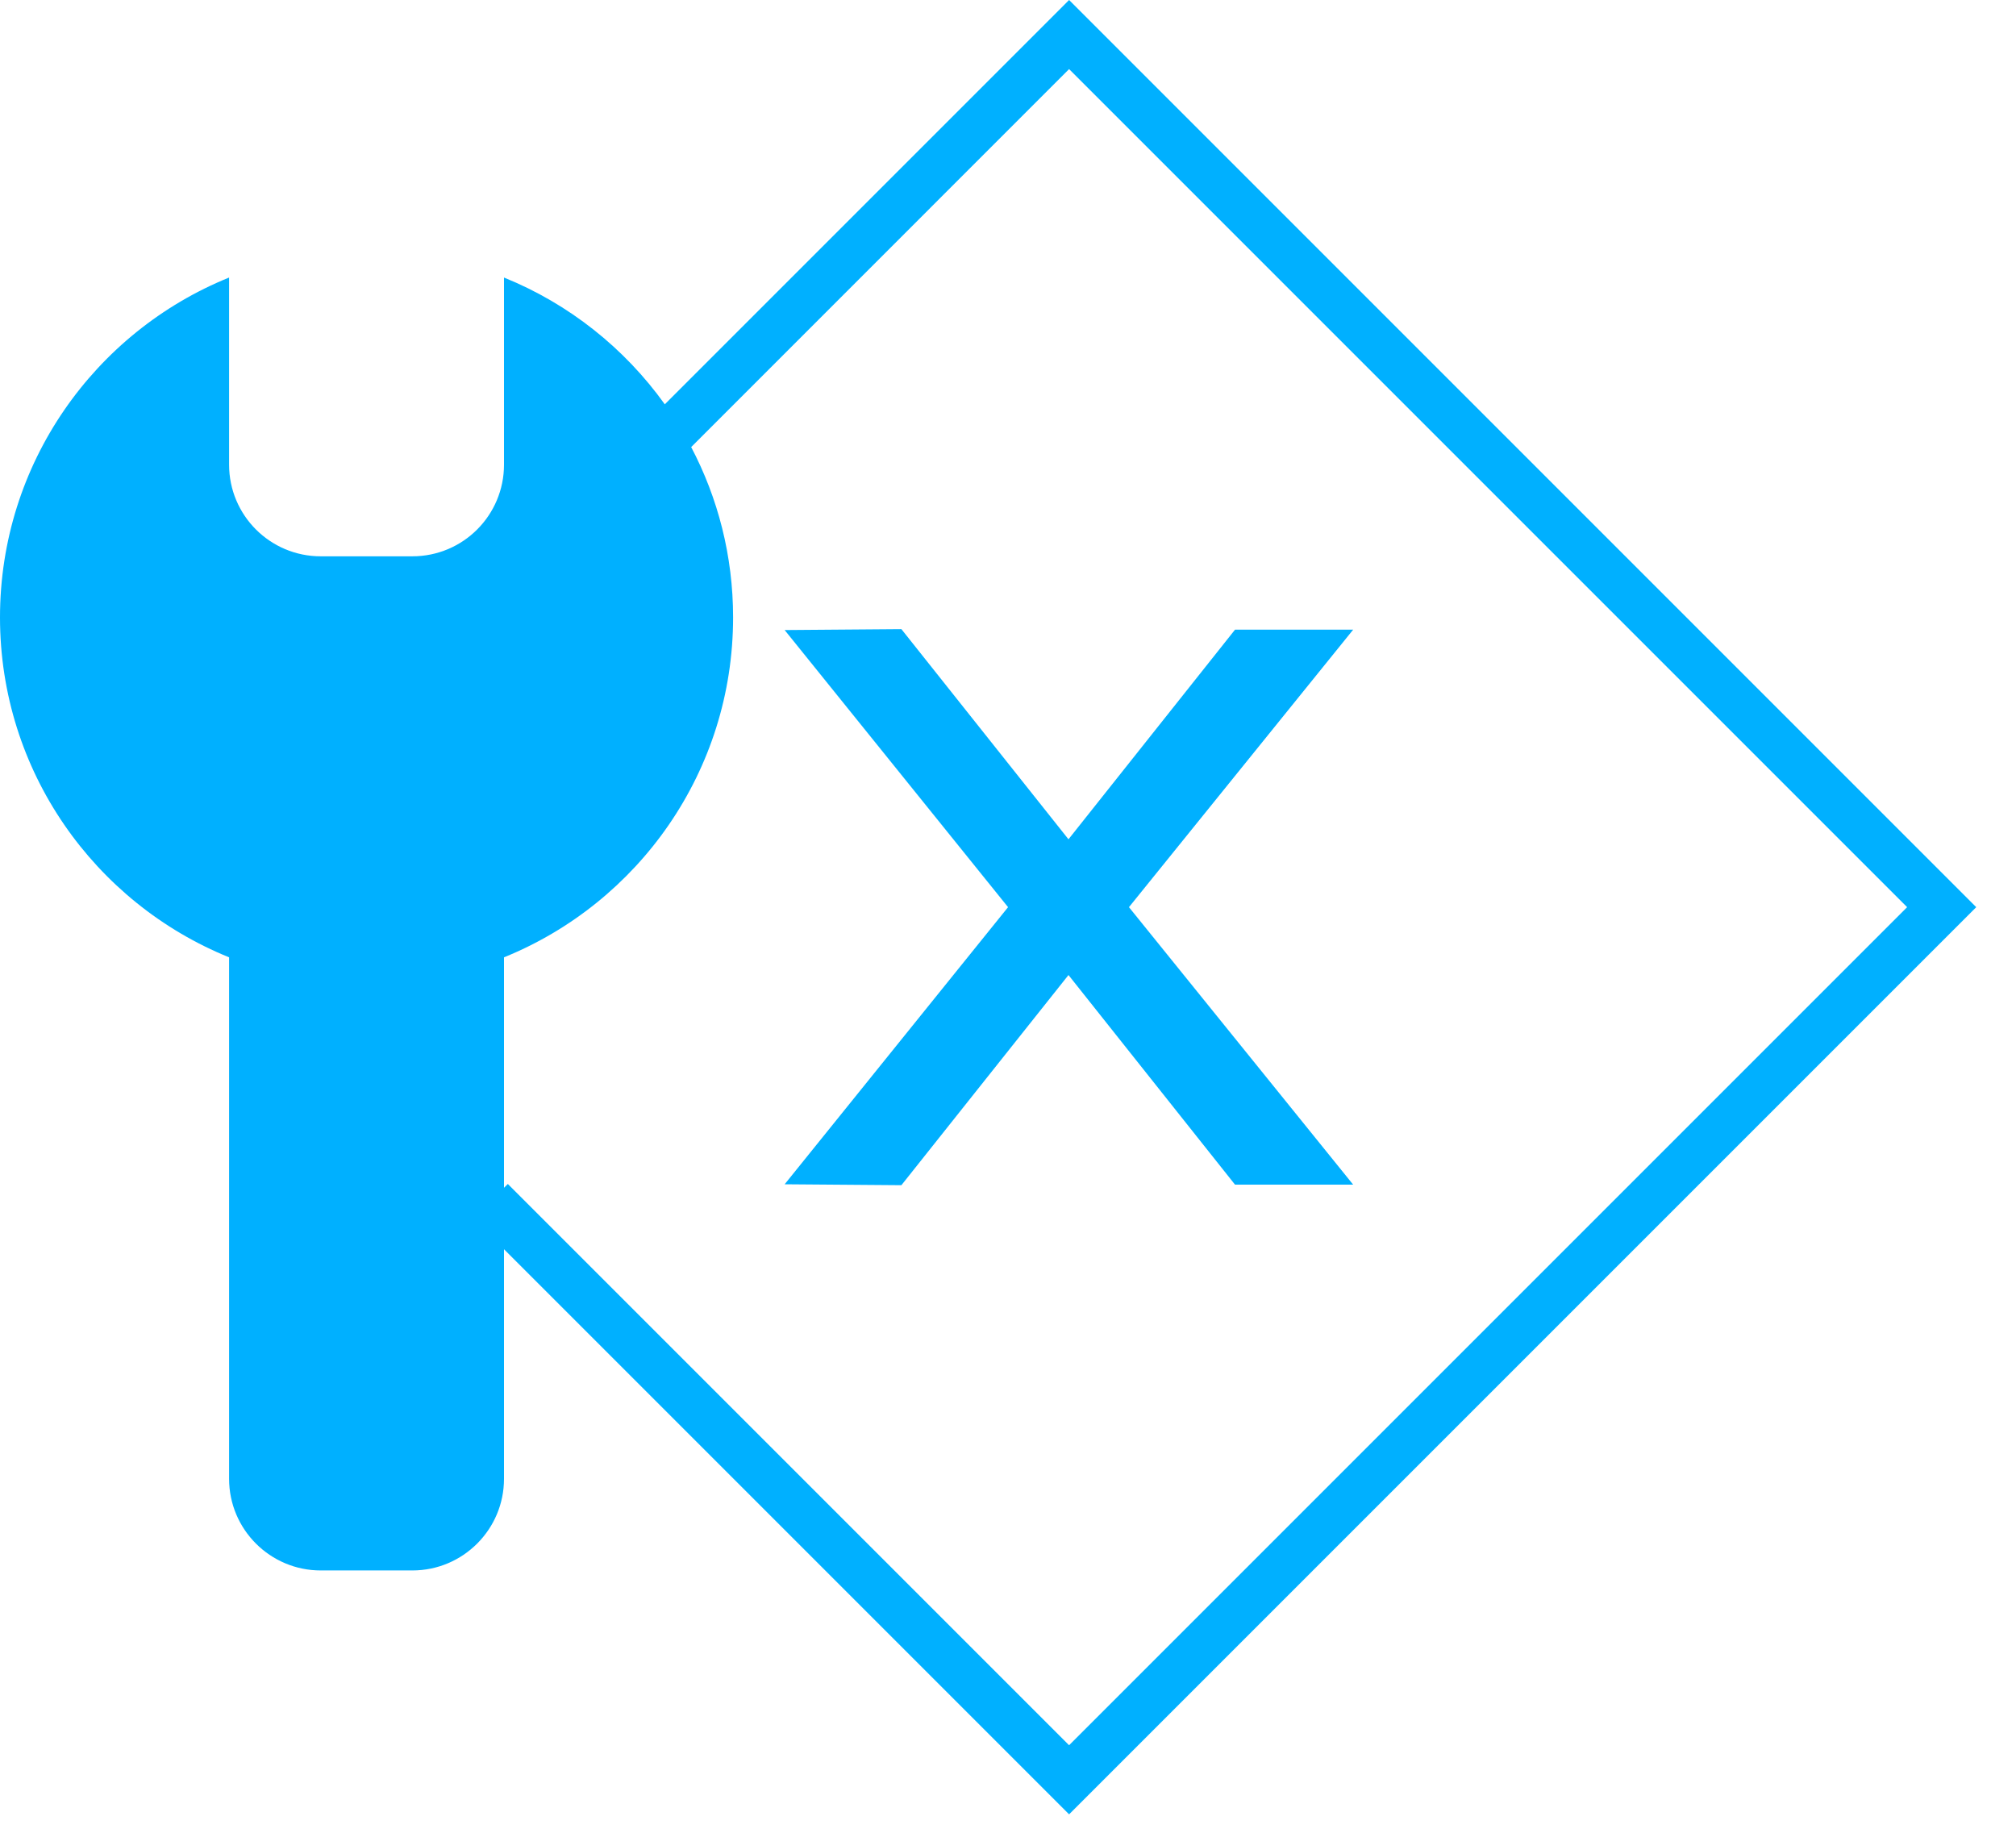
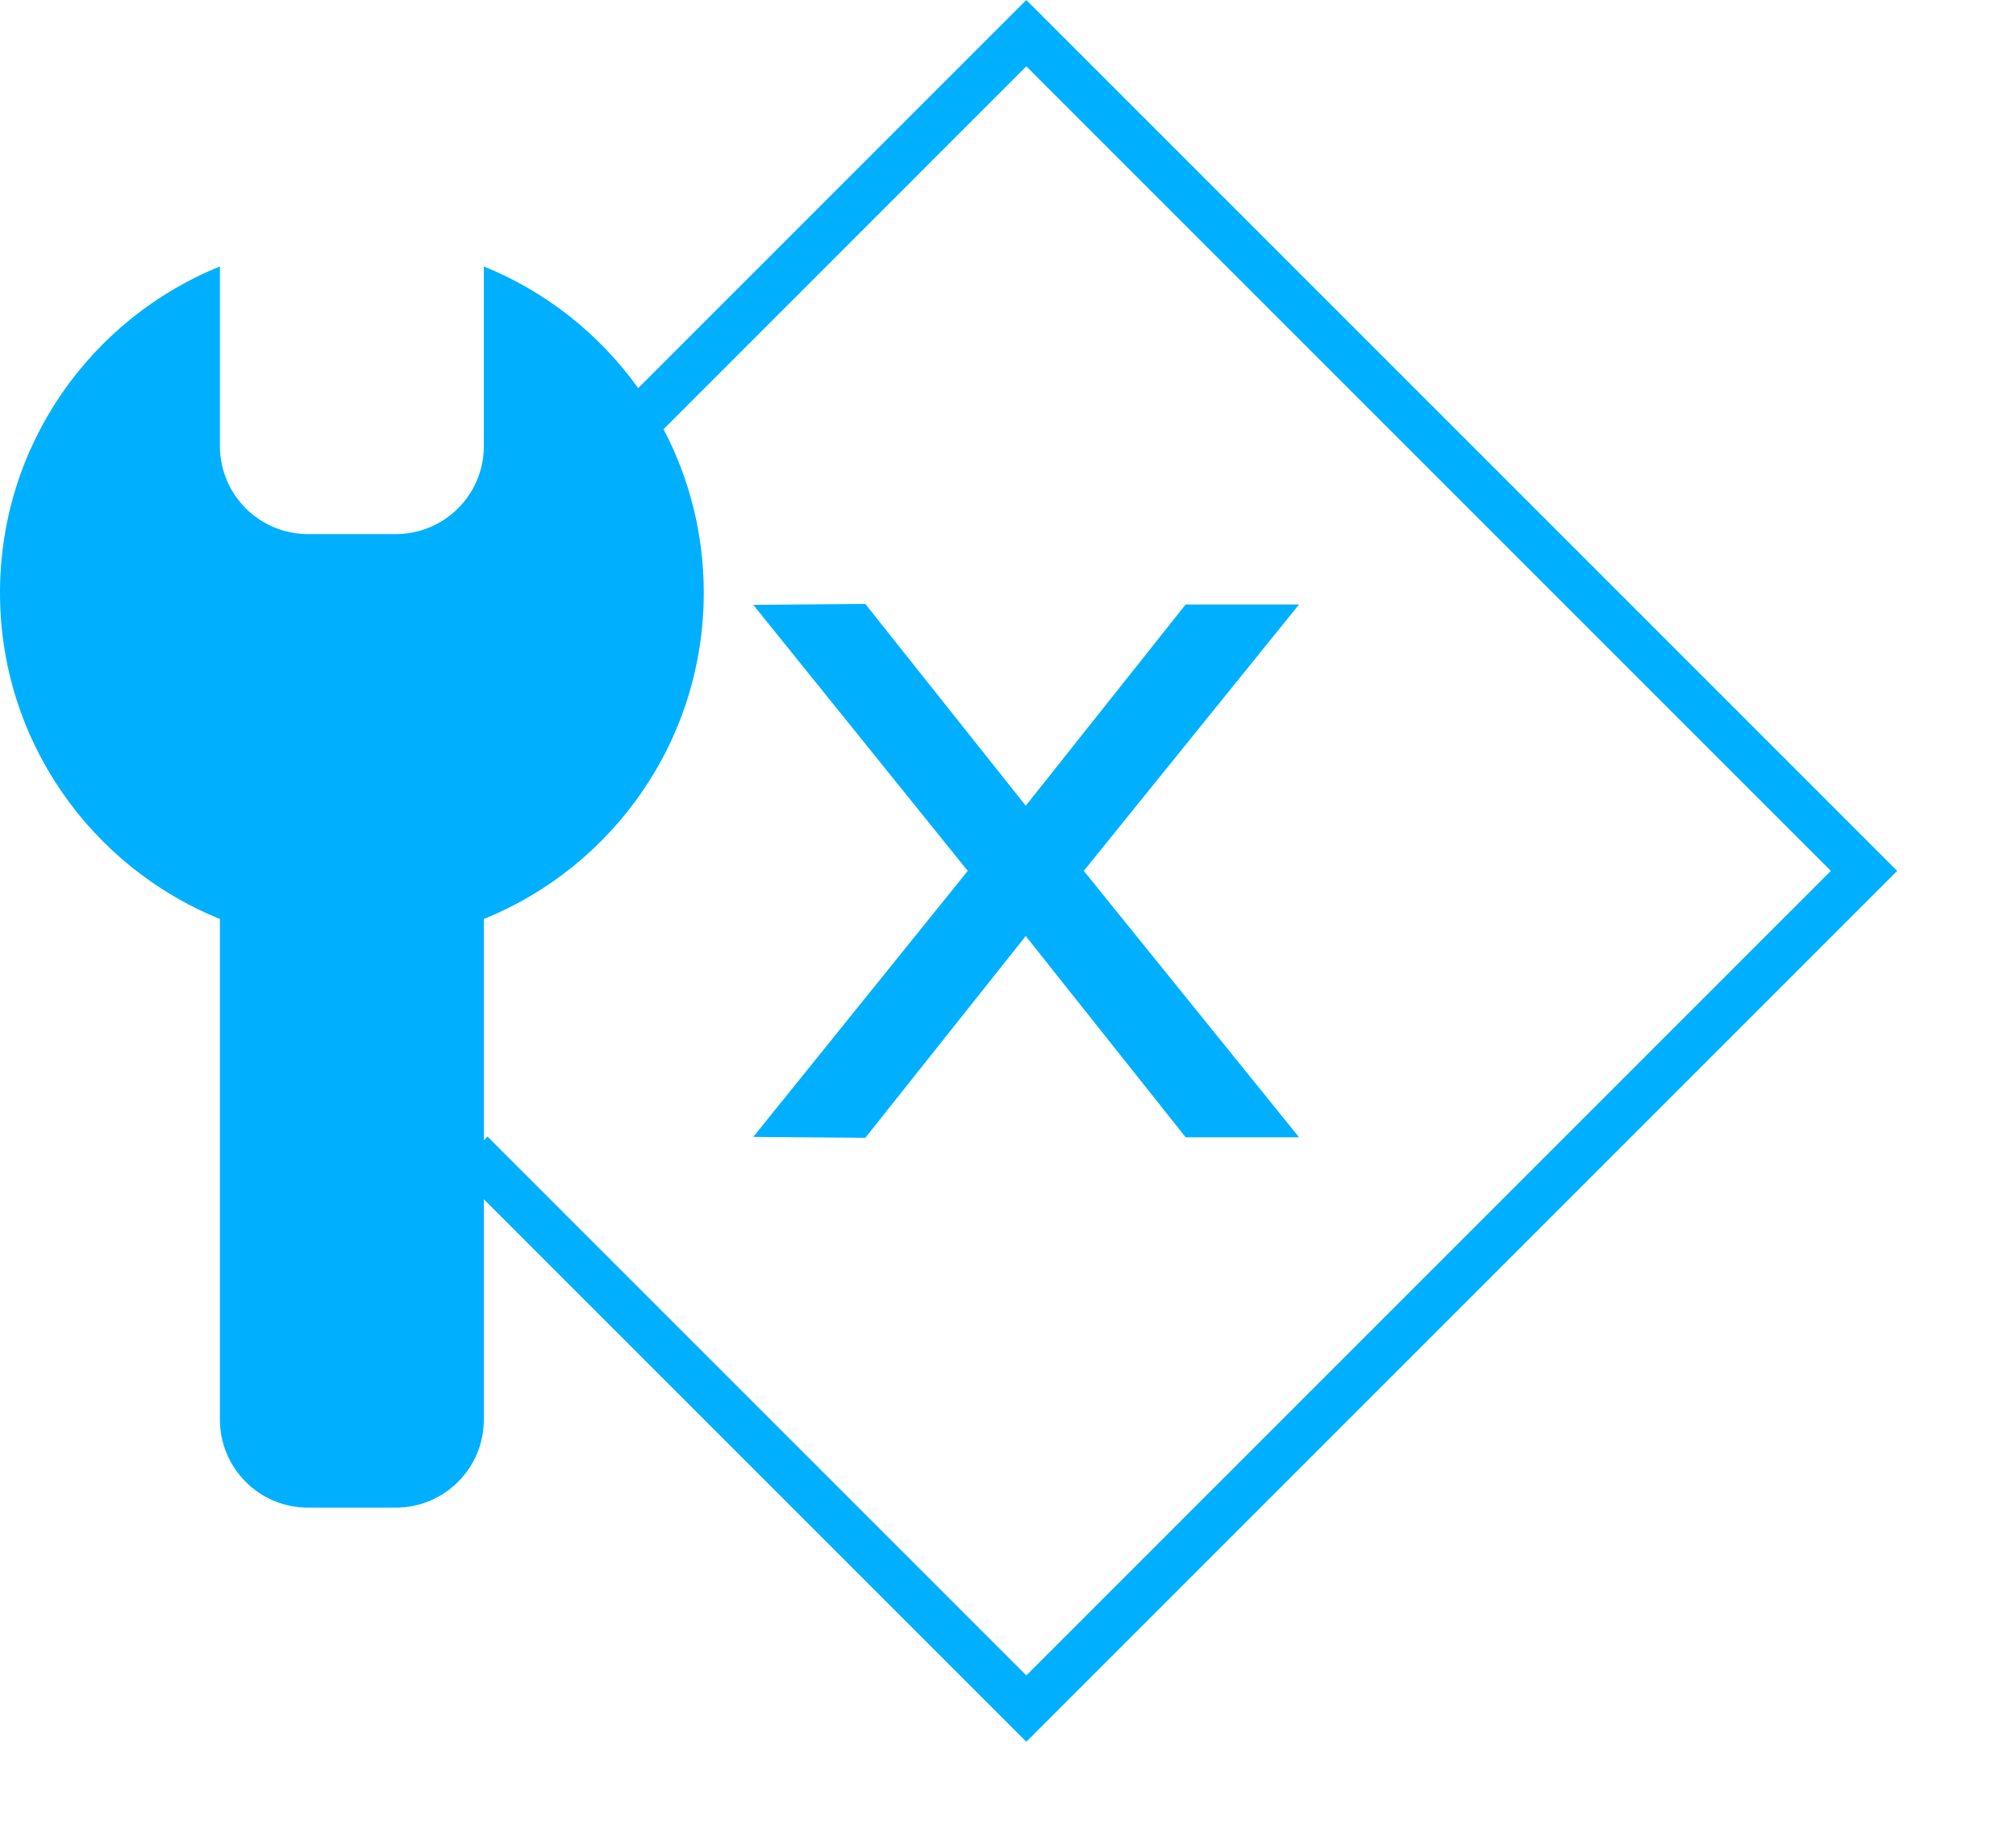
<svg xmlns="http://www.w3.org/2000/svg" width="33px" height="30px" viewBox="0 0 33 30" version="1.1">
  <defs />
-   <g id="Page-1" stroke="none" stroke-width="1" fill="none" fill-rule="evenodd">
+   <g transform="scale(0.96)" id="Page-1" stroke="none" stroke-width="1" fill="none" fill-rule="evenodd">
    <g id="所有节点" transform="translate(-71, -922)" fill-rule="nonzero" fill="#00b0ff">
      <path d="M79.25,942.448 L79.25,946.206 C79.25,947.034 78.578,947.706 77.75,947.706 L76.25,947.706 C75.422,947.706 74.75,947.034 74.75,946.206 L74.75,937.67 C72.551,936.779 71,934.624 71,932.106 C71,929.588 72.551,927.433 74.75,926.543 L74.75,929.606 C74.75,930.435 75.422,931.106 76.25,931.106 L77.75,931.106 C78.579,931.106 79.25,930.435 79.25,929.606 L79.25,926.543 C80.313,926.973 81.224,927.699 81.882,928.618 L88.5,922 L103.349,936.849 L88.5,951.698 L79.25,942.448 Z M82.314,929.318 C82.752,930.151 83,931.099 83,932.106 C83,934.624 81.449,936.779 79.25,937.67 L79.25,941.442 L79.313,941.38 L88.5,950.567 L102.218,936.849 L88.5,923.131 L82.314,929.318 Z M91.216,932.307 L93.15,932.307 L89.48,936.849 L93.15,941.391 L91.216,941.391 L88.49,937.96 L85.755,941.4 L83.844,941.385 L87.501,936.849 L83.844,932.313 L85.755,932.298 L88.49,935.738 L91.216,932.307 Z" id="人工分支" />
    </g>
  </g>
</svg>
